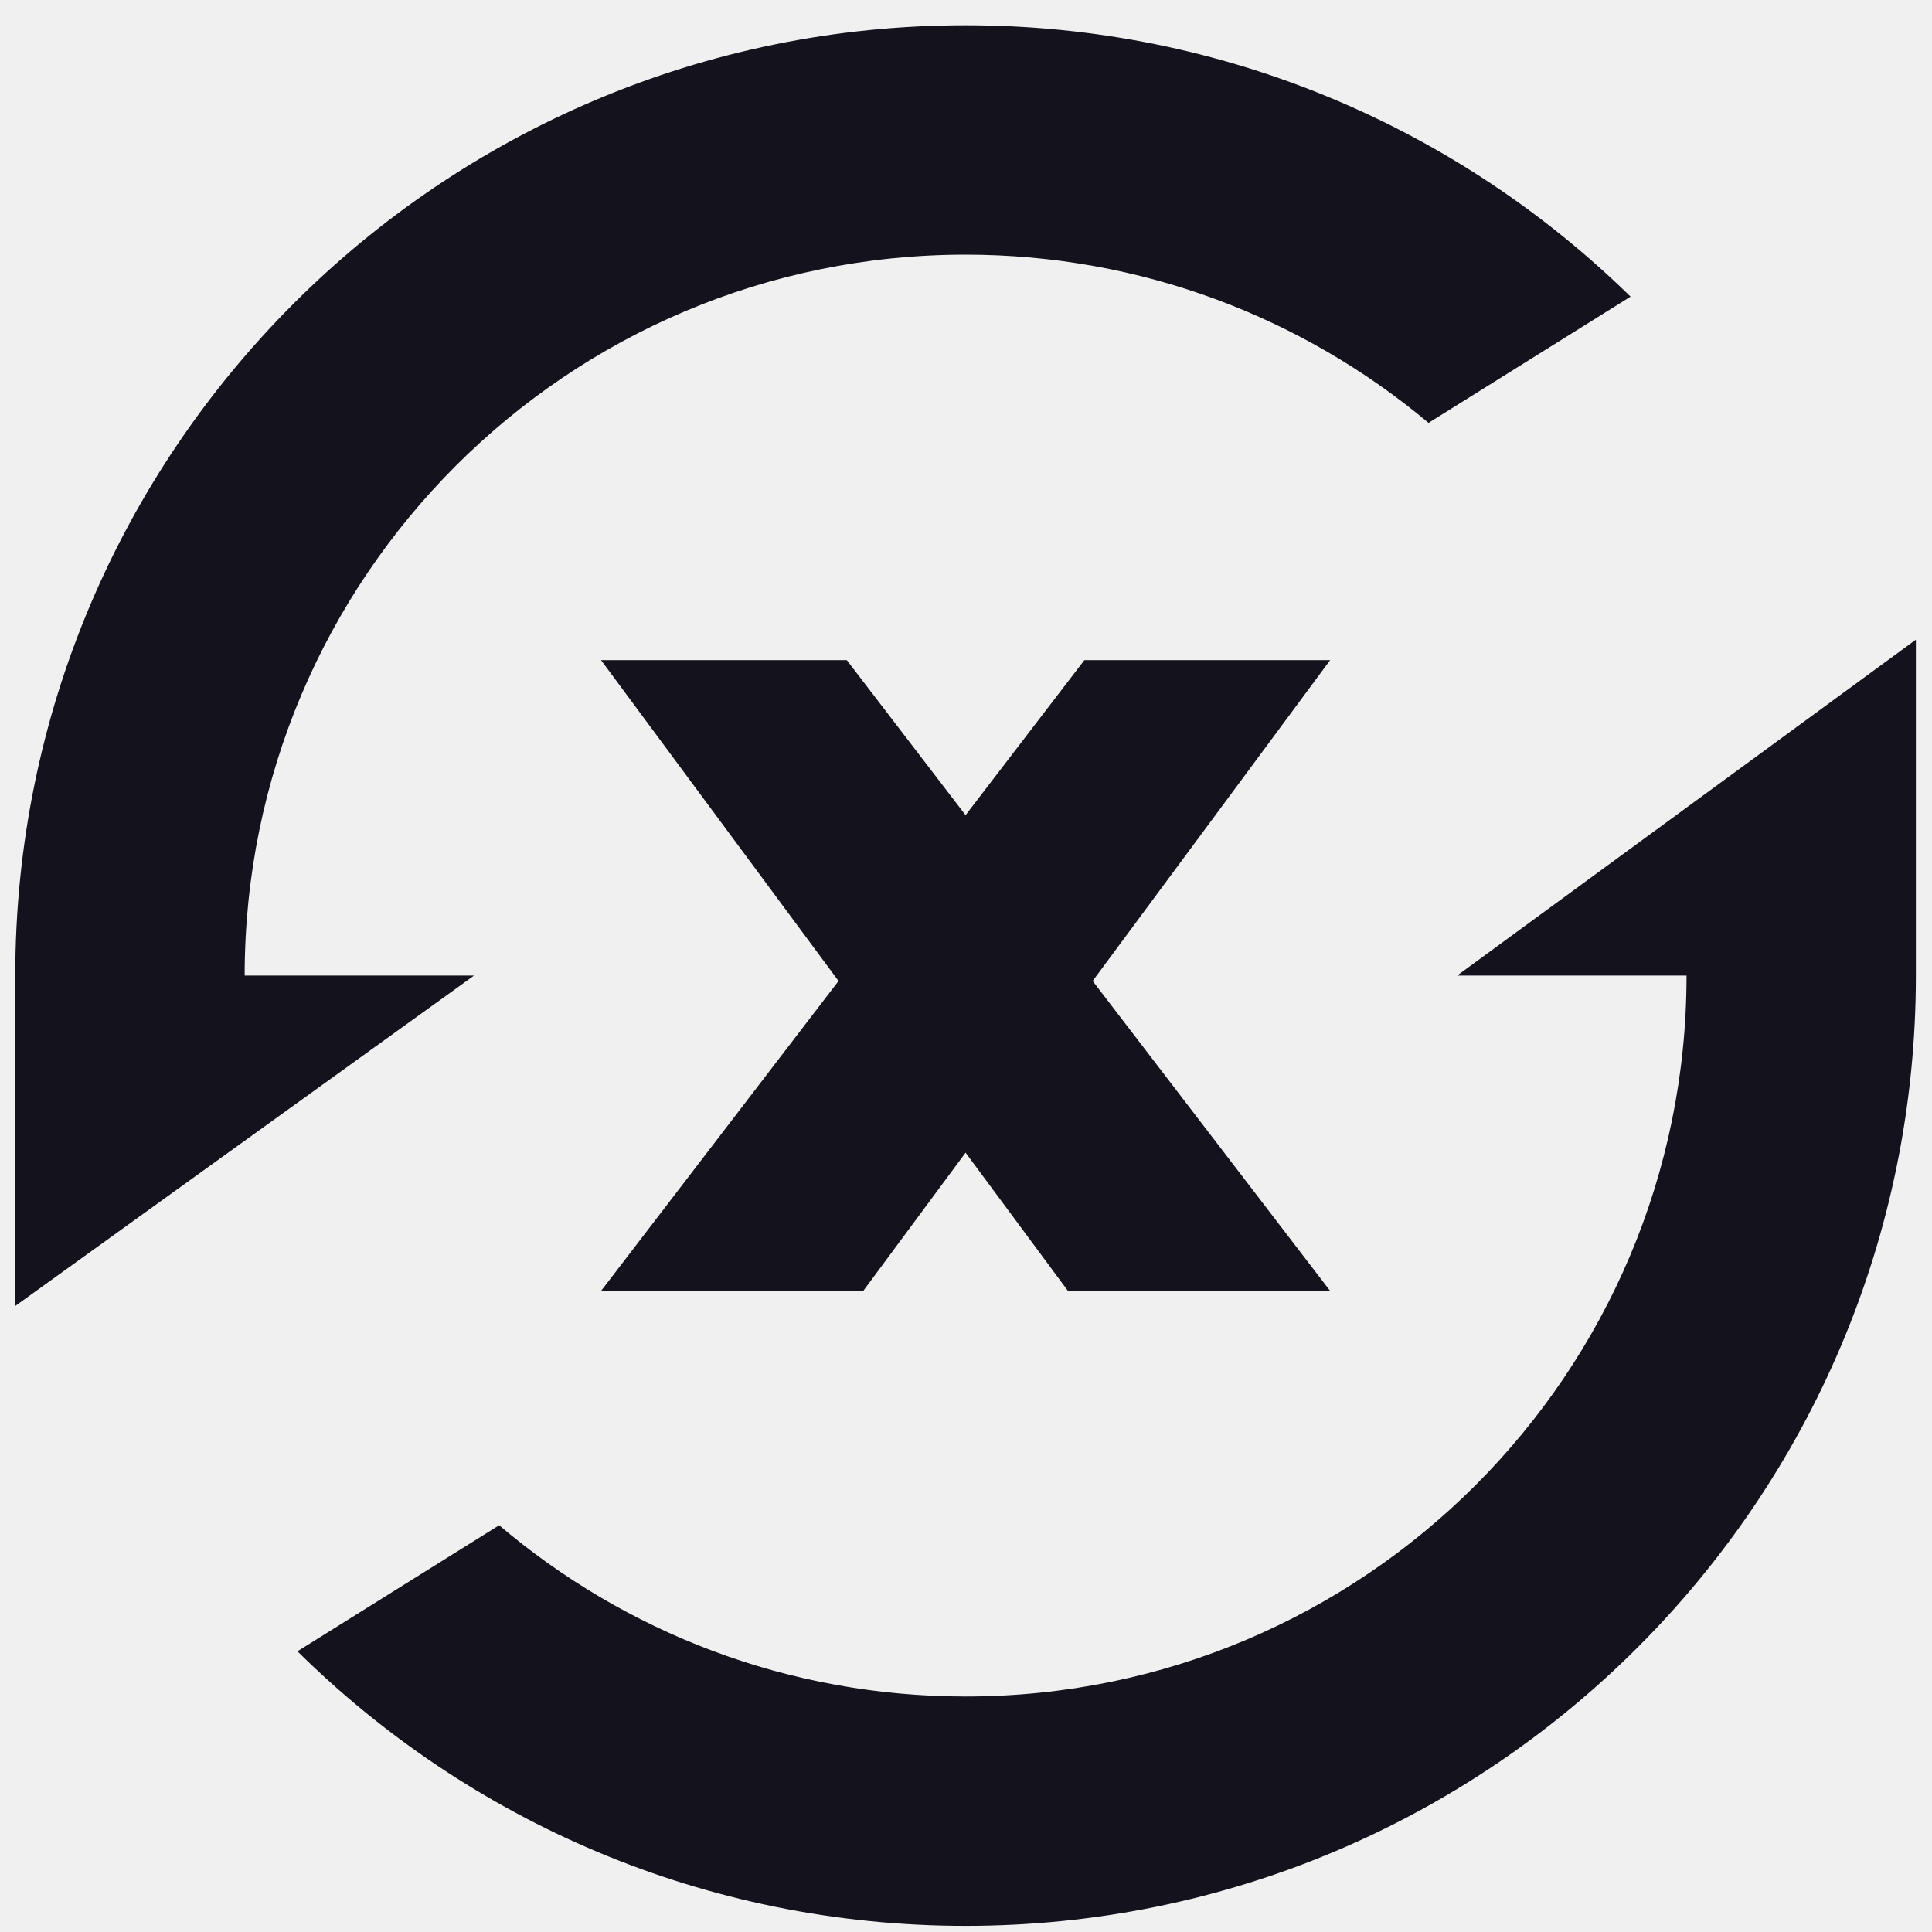
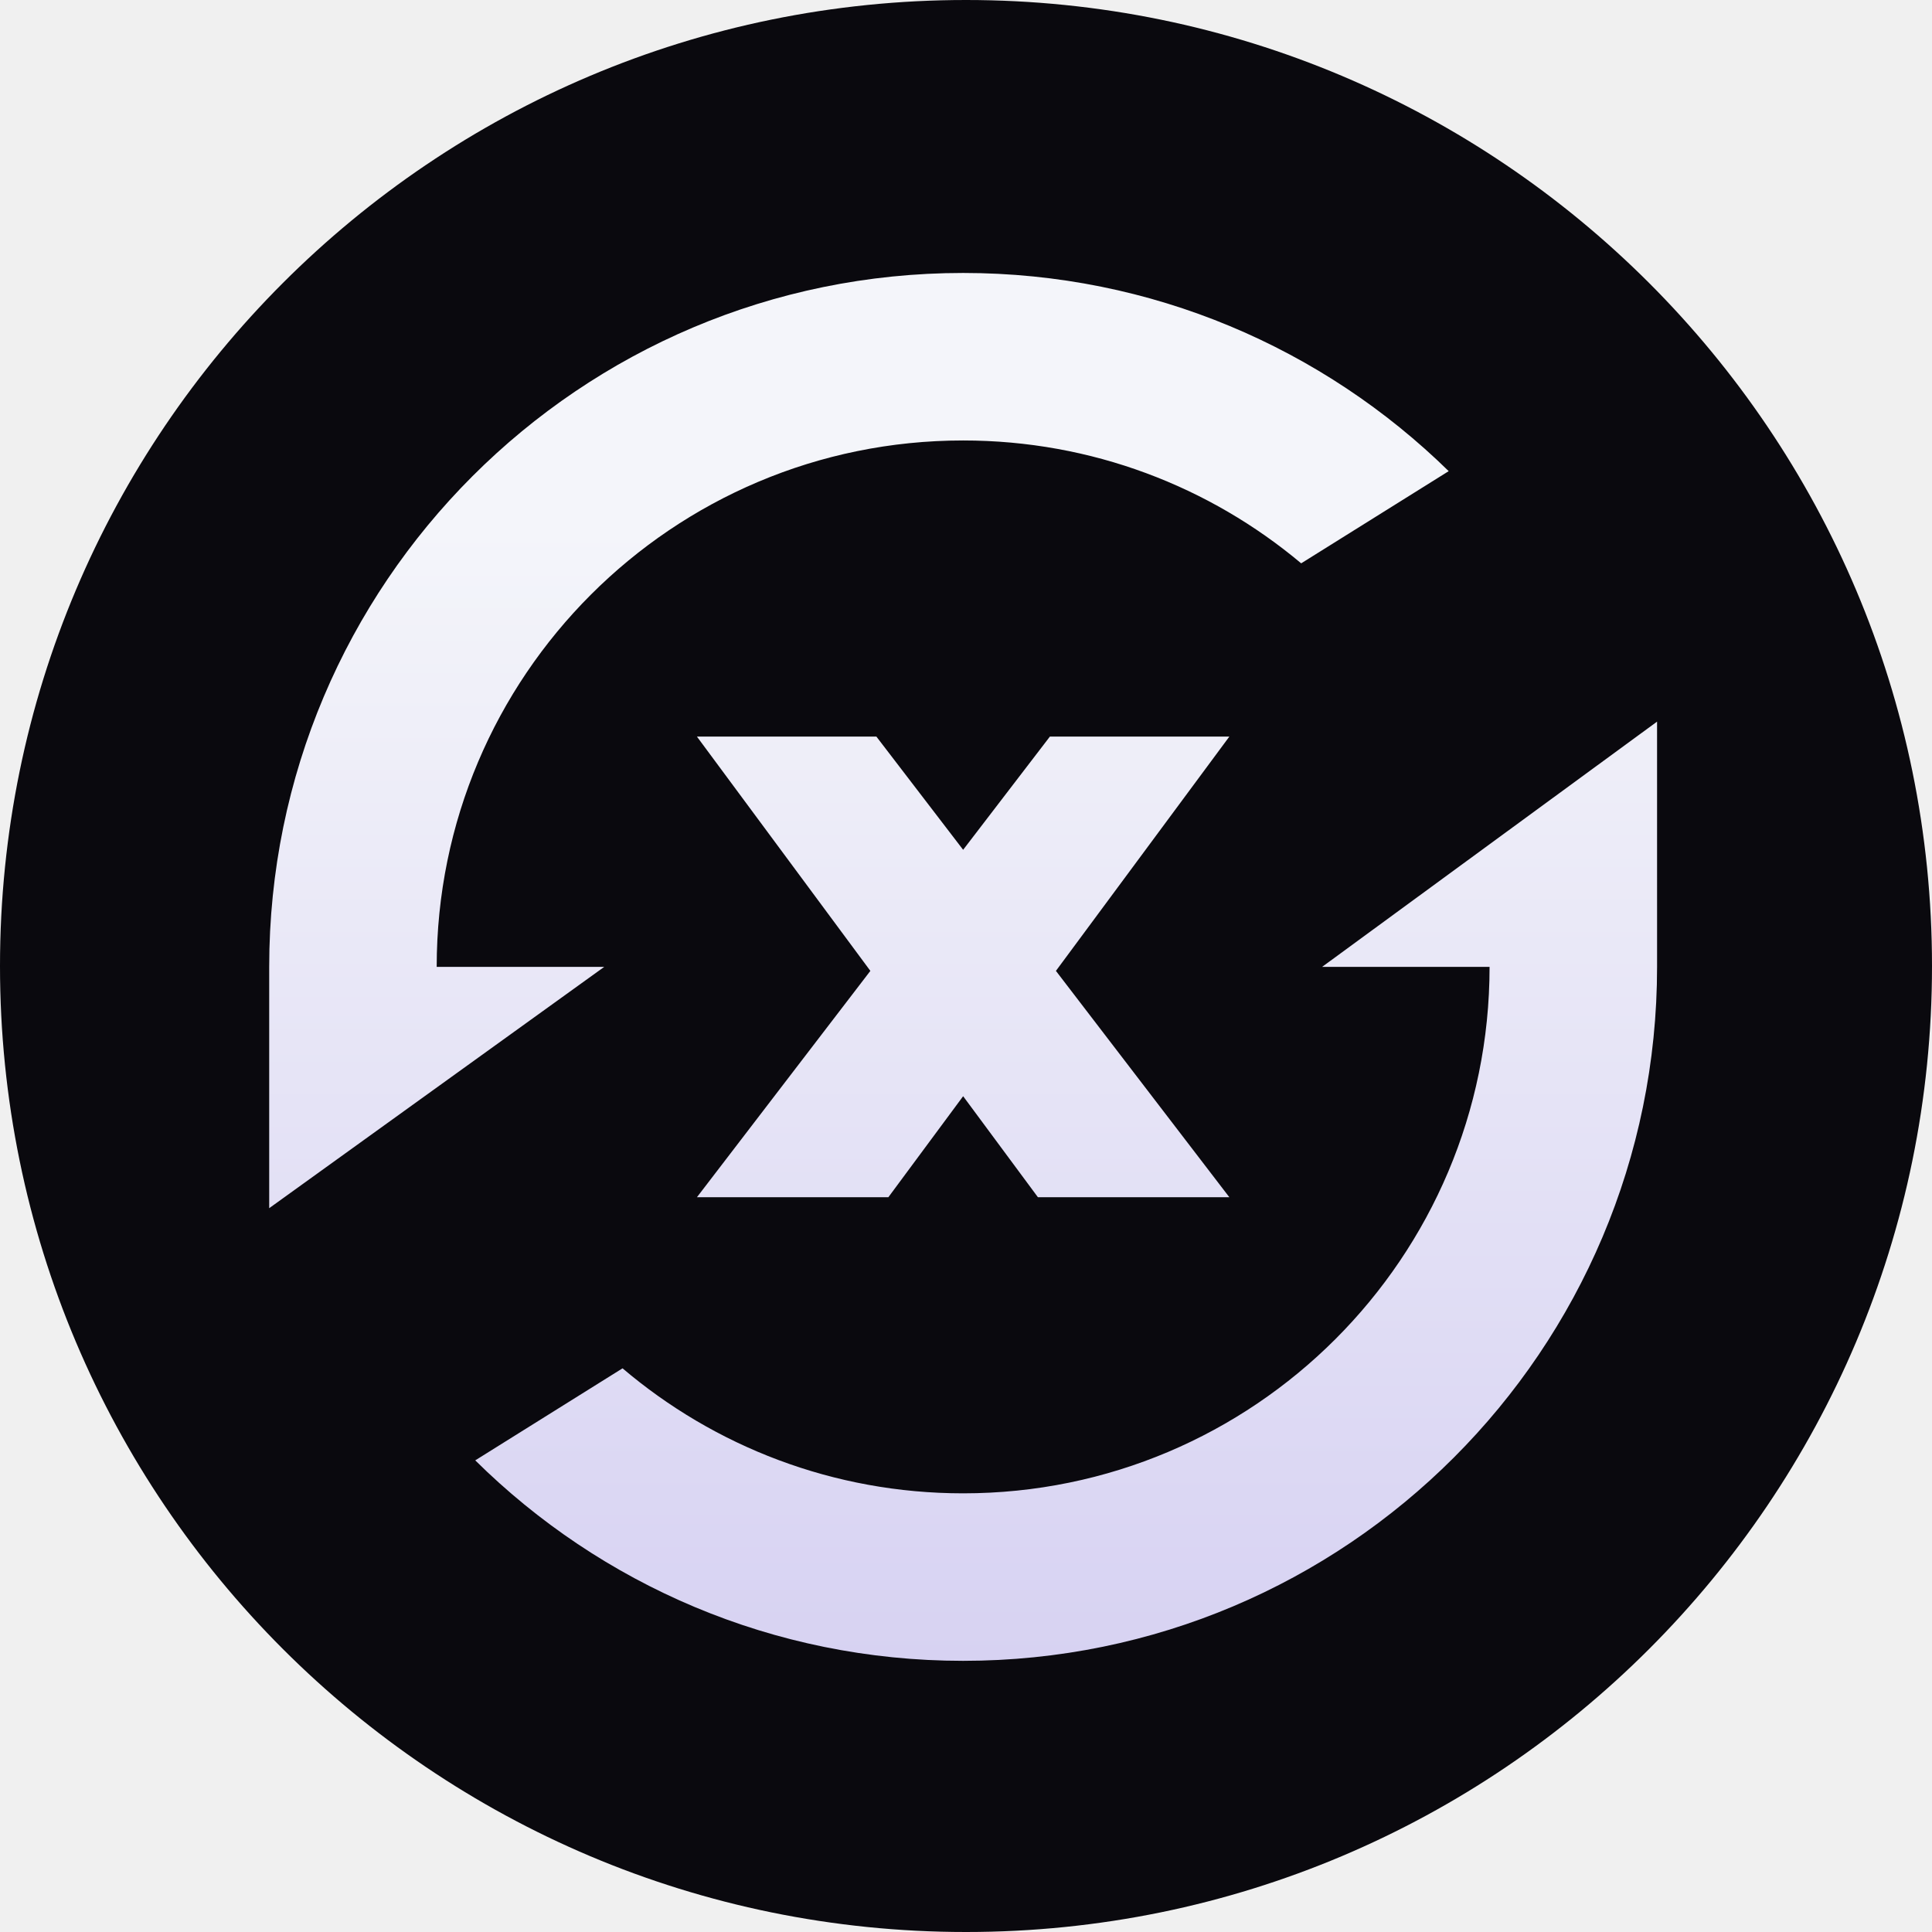
- <svg xmlns="http://www.w3.org/2000/svg" width="48" height="48" viewBox="0 0 41 41" fill="none">
-   <g clip-path="url(#clip0)">
-     <path fill-rule="evenodd" clip-rule="evenodd" d="M0.324 27.715V20.703C0.324 9.565 9.353 0.536 20.491 0.536C25.985 0.536 30.965 2.732 34.603 6.295L30.316 8.974C27.658 6.746 24.231 5.404 20.491 5.404C12.042 5.404 5.192 12.253 5.192 20.703H10.06L0.324 27.715ZM10.593 32.368C13.261 34.635 16.717 36.002 20.491 36.002C28.941 36.002 35.791 29.152 35.791 20.703H30.923L40.658 13.575L40.658 20.703C40.658 31.84 31.629 40.87 20.491 40.87C14.964 40.87 9.955 38.645 6.312 35.043L10.593 32.368ZM28.228 27.396H22.664L20.491 24.461L18.319 27.396H12.755L17.795 20.818L12.755 14.009H17.97L20.491 17.299L23.012 14.009H28.228L23.188 20.818L28.228 27.396Z" fill="#14131D" />
-   </g>
+ <svg xmlns="http://www.w3.org/2000/svg" width="48" height="48" viewBox="0 0 513 513" fill="none">
+   <circle cx="256.5" cy="256.5" r="256.5" fill="#0A090E" />
+   <path fill-rule="evenodd" clip-rule="evenodd" d="M71.479 320.807V256.739C71.479 154.975 153.975 72.479 255.739 72.479C305.933 72.479 351.439 92.55 384.671 125.104L345.5 149.58C321.217 129.217 289.909 116.956 255.739 116.956C178.538 116.956 115.955 179.539 115.955 256.739H160.432L71.479 320.807ZM165.303 363.328C189.68 384.031 221.252 396.522 255.74 396.522C332.941 396.522 395.523 333.939 395.523 256.739H351.048L439.997 191.613L440 256.739C440 358.502 357.504 440.998 255.74 440.998C205.235 440.998 159.475 420.678 126.191 387.767L165.303 363.328ZM326.424 317.894H275.594L255.74 291.074L235.887 317.894H185.057L231.106 257.797L185.053 195.584H232.706L255.74 225.646L278.776 195.584H326.428L280.376 257.797L326.424 317.894Z" fill="url(#paint0_linear)" />
  <defs>
-     <clipPath id="clip0">
-       <rect width="40.334" height="40.334" fill="white" transform="translate(0.324219 0.535645)" />
-     </clipPath>
+     <linearGradient id="paint0_linear" x1="256" y1="140" x2="256" y2="441" gradientUnits="userSpaceOnUse">
+       <stop stop-color="#F4F5FA" />
+       <stop offset="1" stop-color="#D7D2F2" />
+     </linearGradient>
  </defs>
</svg>
